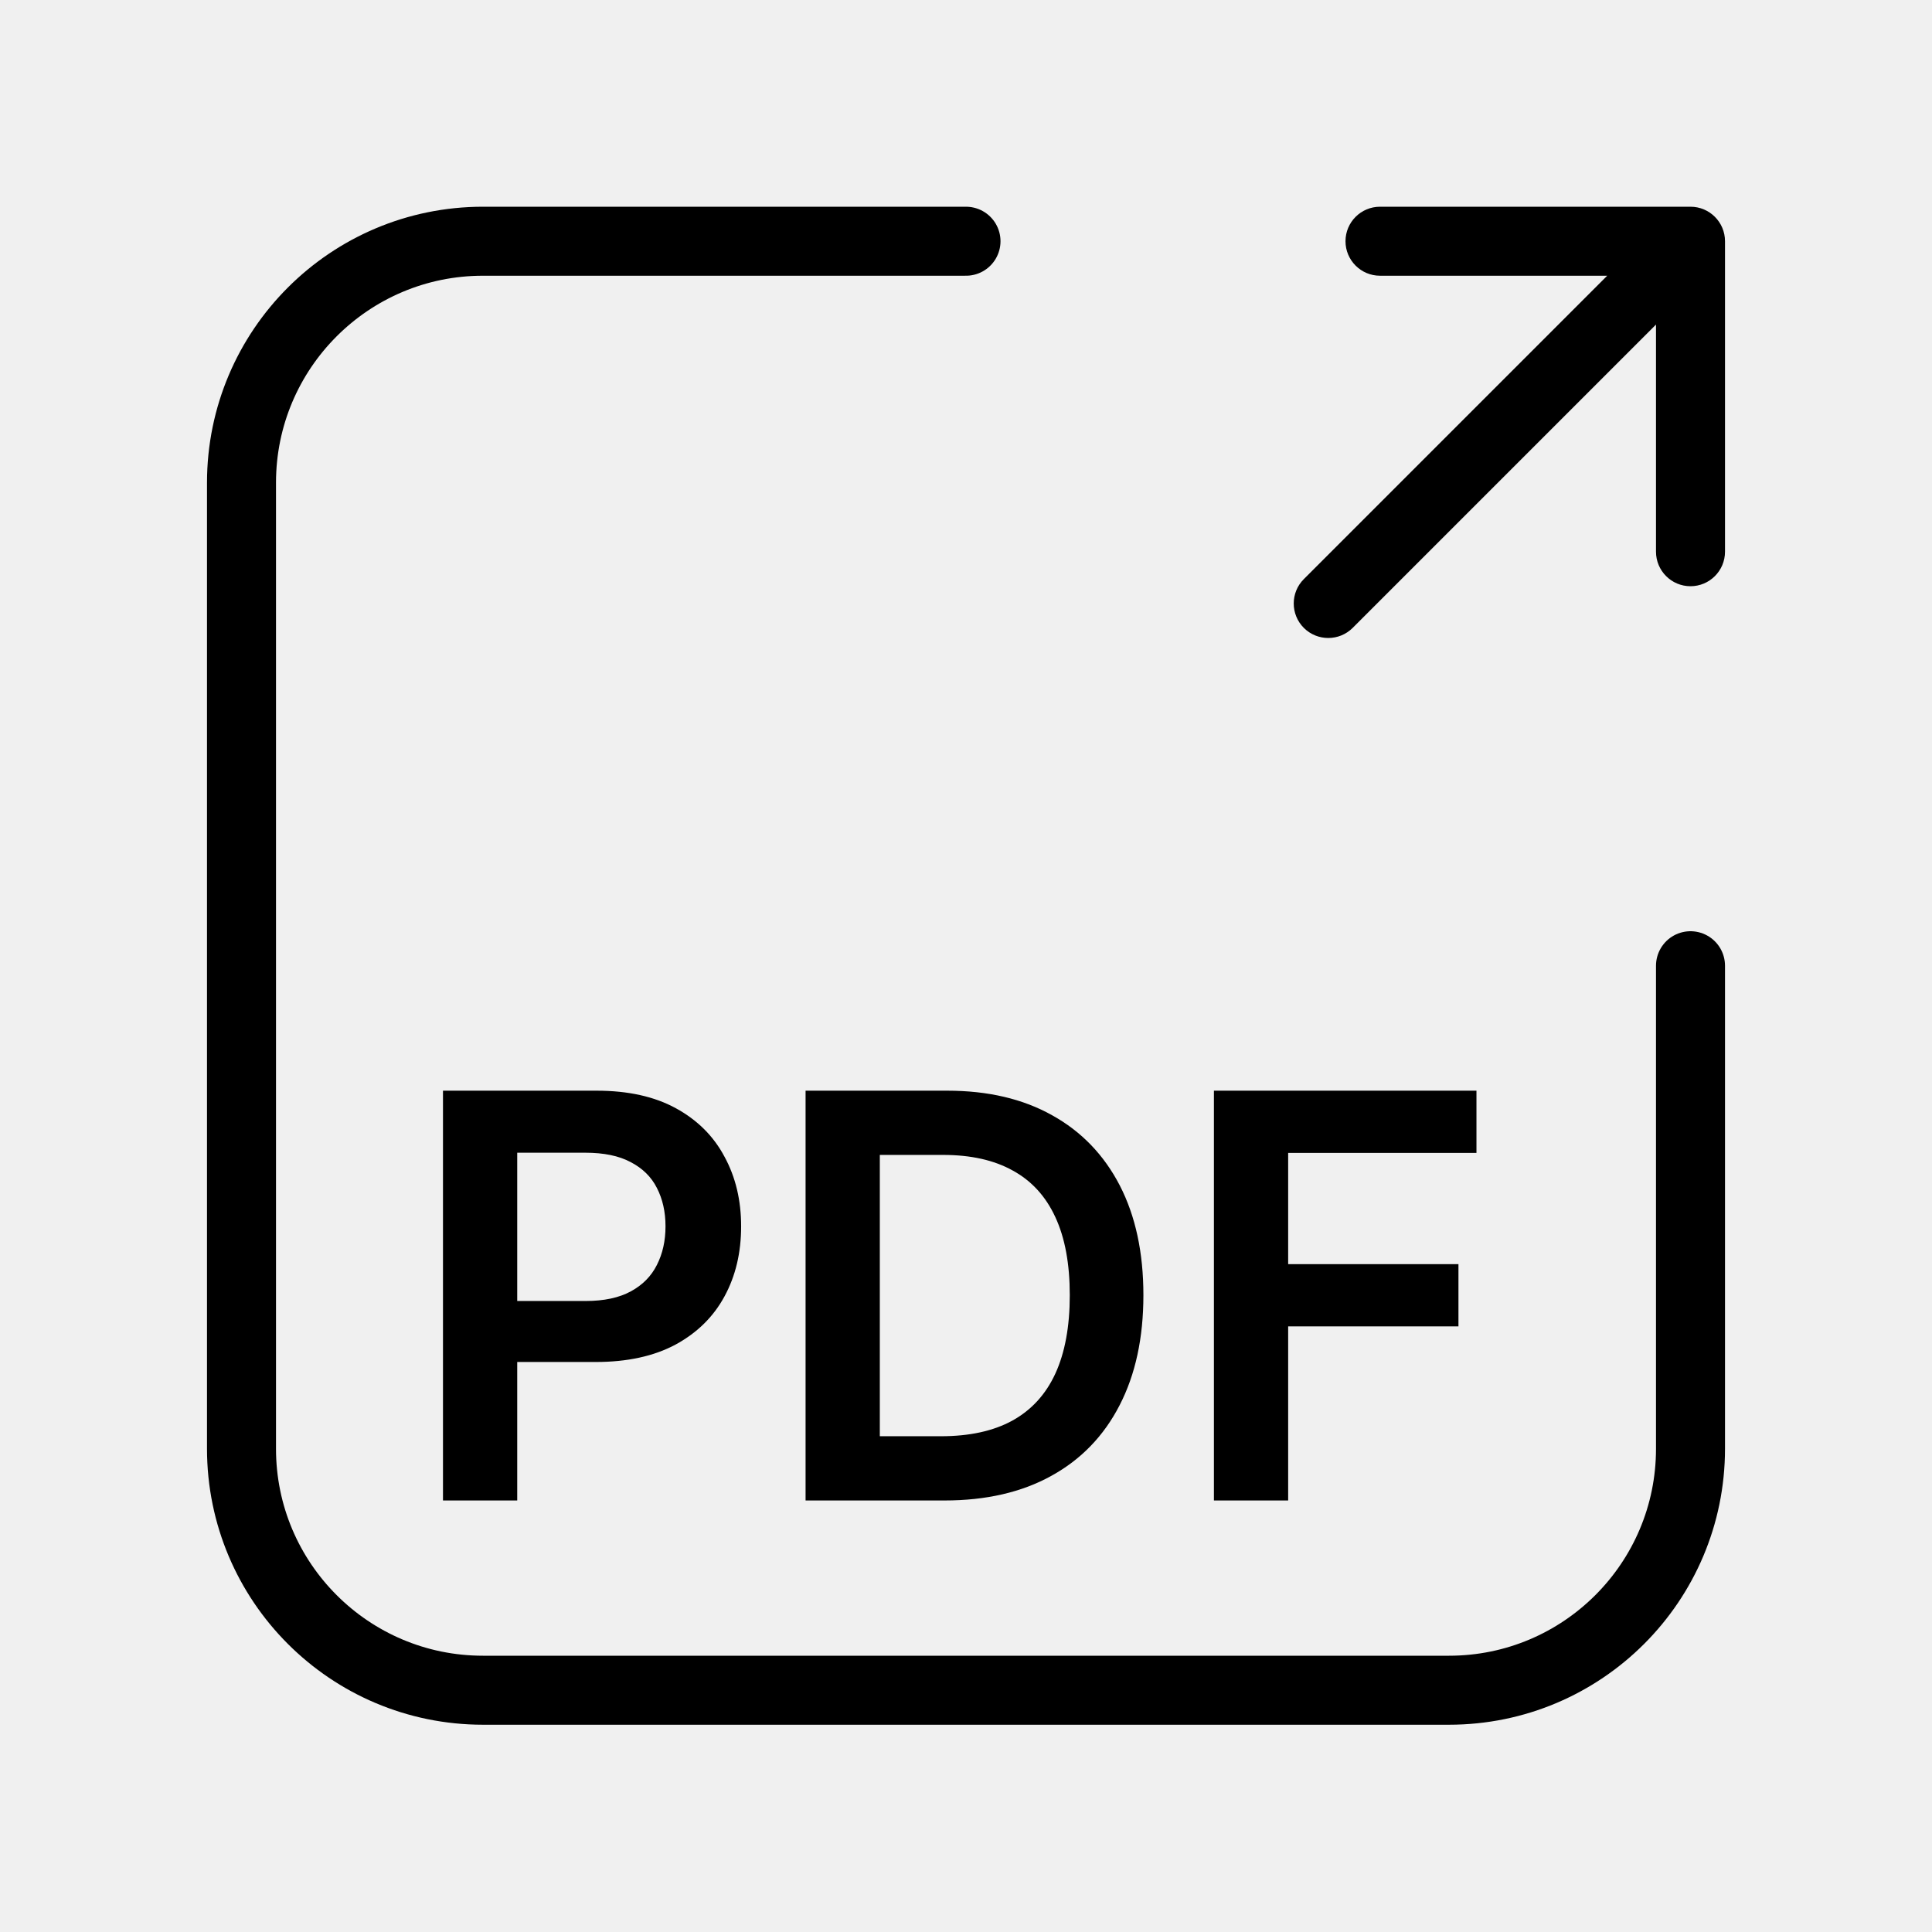
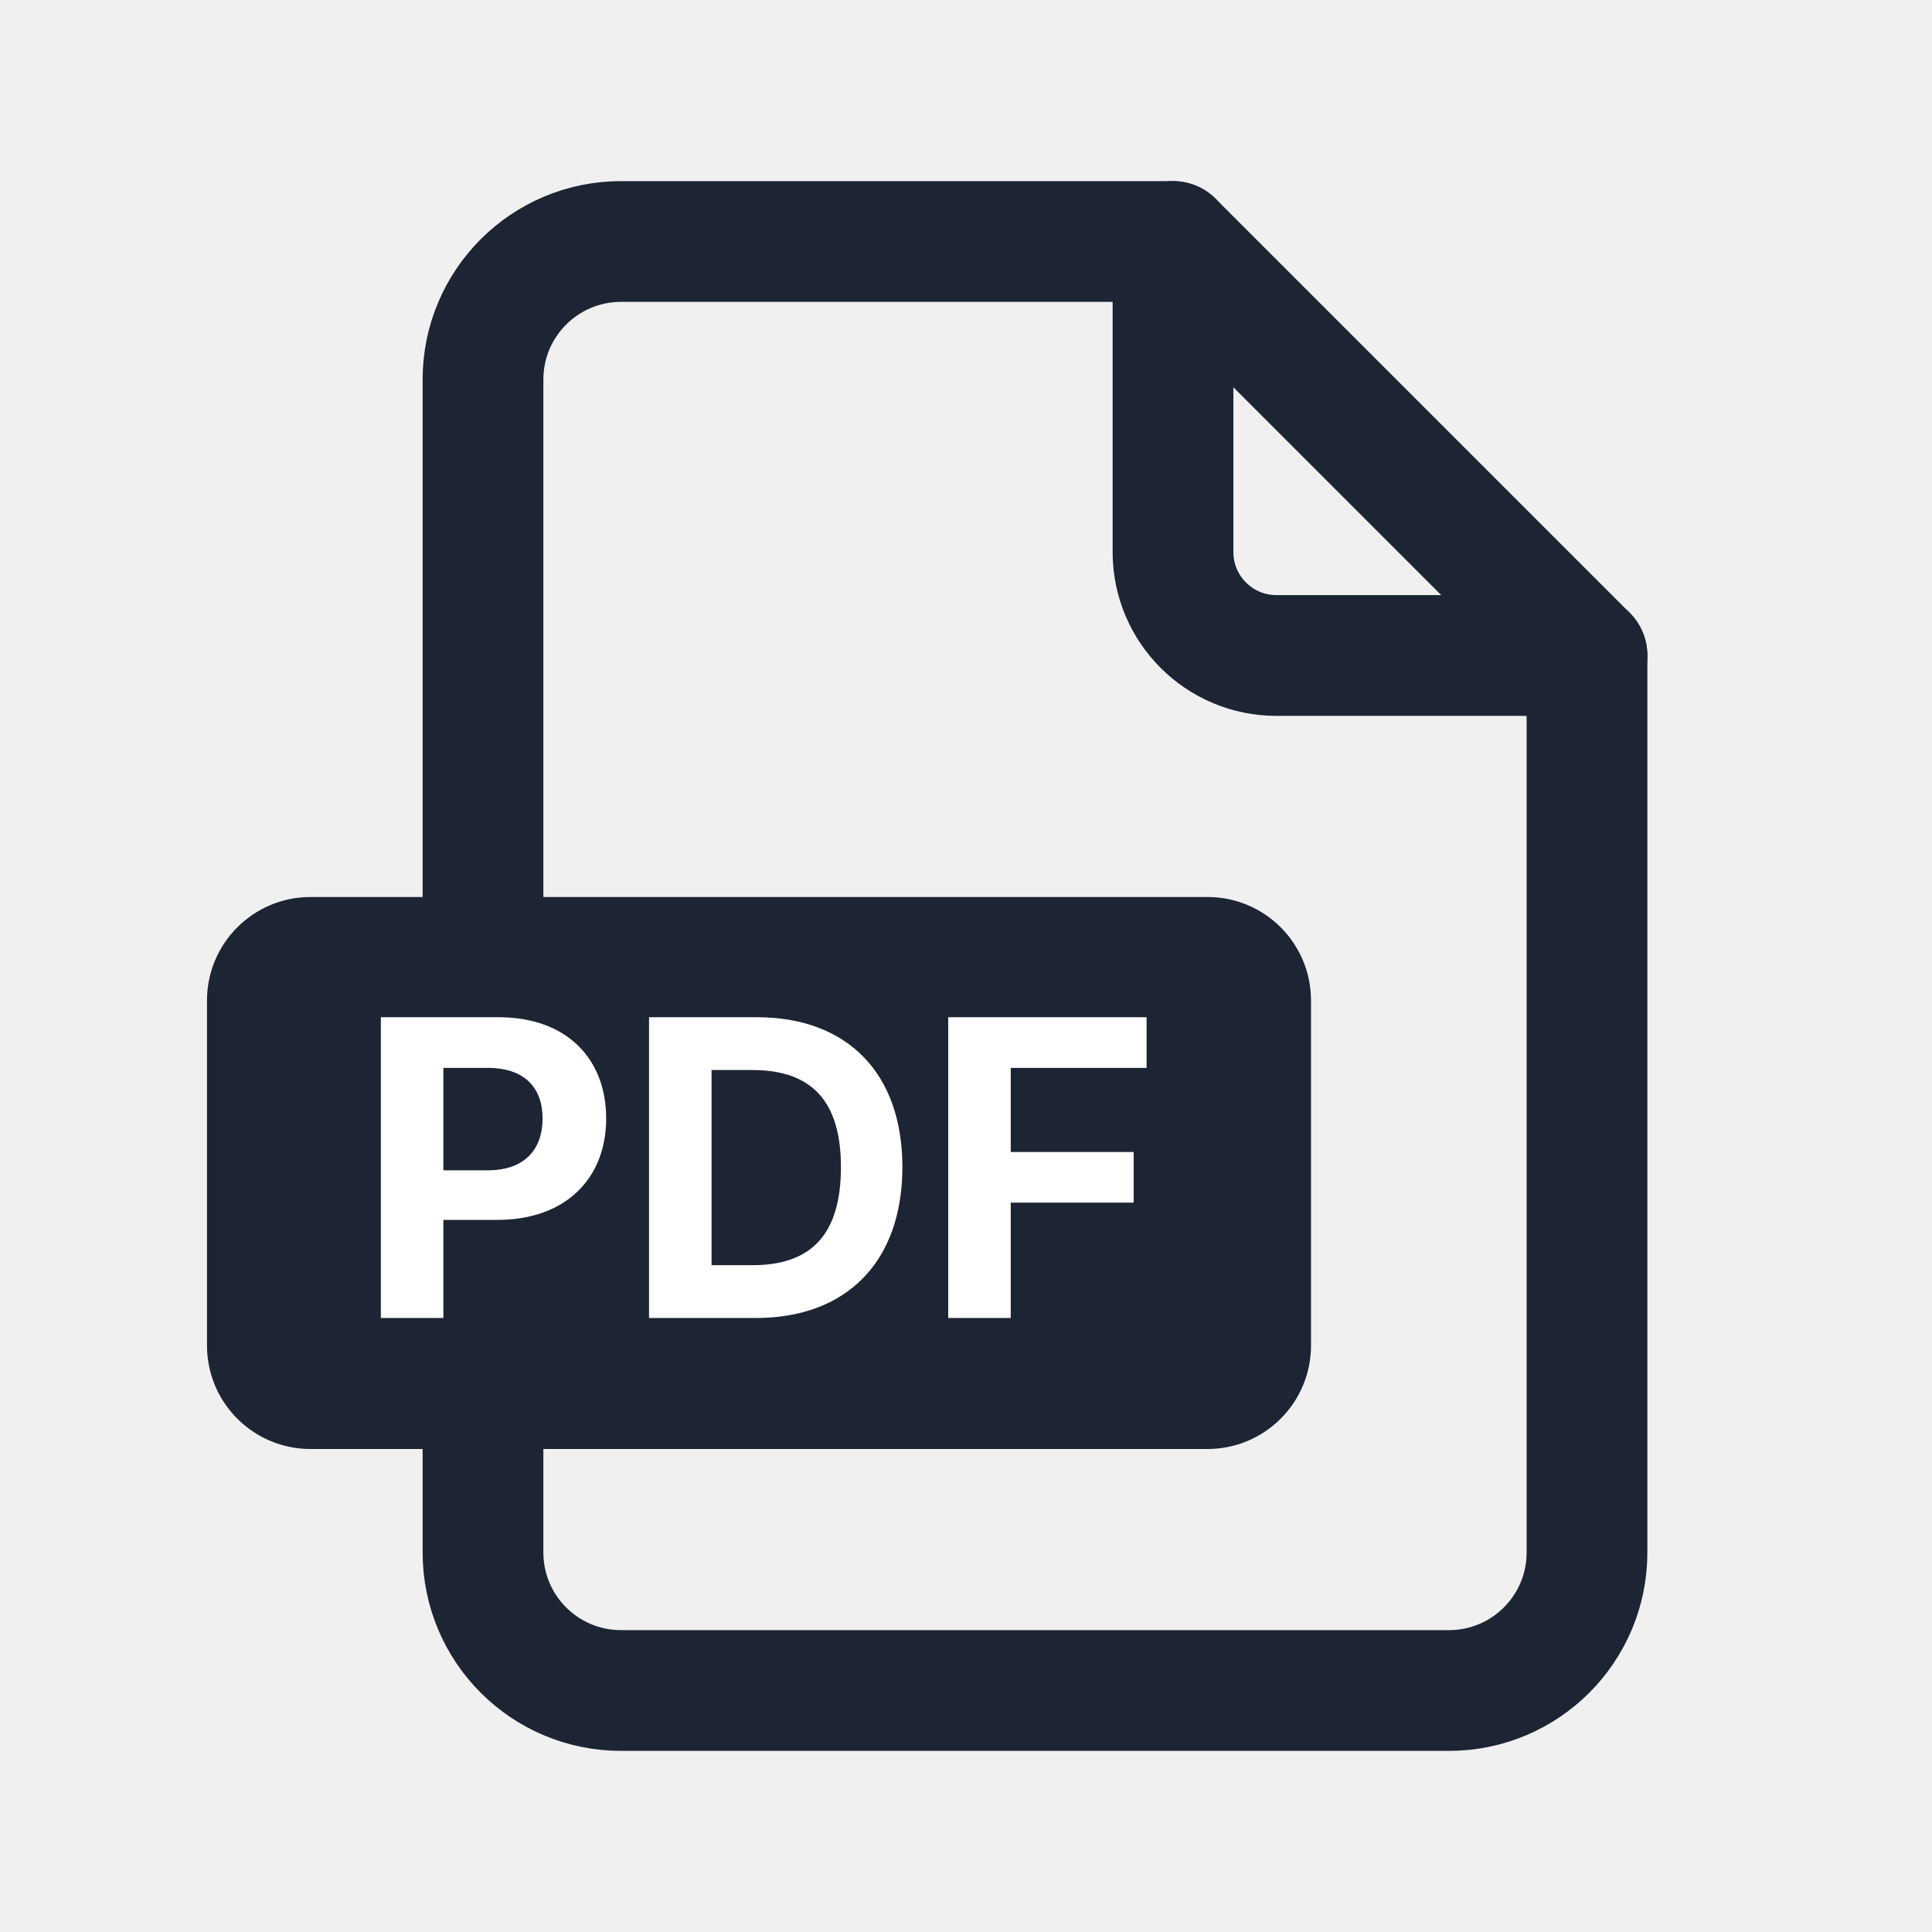
<svg xmlns="http://www.w3.org/2000/svg" width="28" height="28" viewBox="0 0 28 28" fill="none">
-   <path d="M14 3.496H7C5.067 3.496 3.5 5.063 3.5 6.996V20.996C3.5 22.929 5.067 24.496 7 24.496H21C22.933 24.496 24.5 22.929 24.5 20.996V13.996" stroke="black" stroke-linecap="round" />
-   <path d="M6.42 21.746V15.807H8.647C9.103 15.807 9.486 15.892 9.796 16.062C10.107 16.232 10.342 16.466 10.5 16.764C10.661 17.059 10.741 17.396 10.741 17.773C10.741 18.154 10.661 18.492 10.5 18.788C10.34 19.084 10.103 19.317 9.79 19.487C9.476 19.655 9.091 19.739 8.633 19.739H7.156V18.855H8.488C8.754 18.855 8.973 18.808 9.143 18.715C9.313 18.623 9.439 18.495 9.52 18.333C9.603 18.17 9.645 17.984 9.645 17.773C9.645 17.562 9.603 17.377 9.52 17.216C9.439 17.056 9.312 16.931 9.14 16.842C8.97 16.751 8.751 16.706 8.482 16.706H7.496V21.746H6.42ZM13.688 21.746H11.675V15.807H13.729C14.319 15.807 14.825 15.926 15.248 16.163C15.674 16.399 16 16.739 16.229 17.181C16.457 17.624 16.571 18.154 16.571 18.771C16.571 19.389 16.456 19.921 16.226 20.366C15.998 20.81 15.668 21.152 15.237 21.389C14.808 21.627 14.291 21.746 13.688 21.746ZM12.751 20.815H13.636C14.05 20.815 14.395 20.74 14.671 20.589C14.948 20.436 15.156 20.209 15.295 19.907C15.434 19.604 15.504 19.225 15.504 18.771C15.504 18.316 15.434 17.939 15.295 17.64C15.156 17.338 14.95 17.113 14.677 16.964C14.406 16.813 14.07 16.738 13.668 16.738H12.751V20.815ZM17.593 21.746V15.807H21.398V16.709H18.669V18.321H21.137V19.223H18.669V21.746H17.593Z" fill="black" />
-   <path d="M18.896 8.393C18.701 8.588 18.701 8.904 18.896 9.1C19.092 9.295 19.408 9.295 19.604 9.1L18.896 8.393ZM25 3.496C25 3.22 24.776 2.996 24.5 2.996L20 2.996C19.724 2.996 19.5 3.22 19.5 3.496C19.5 3.772 19.724 3.996 20 3.996H24V7.996C24 8.272 24.224 8.496 24.5 8.496C24.776 8.496 25 8.272 25 7.996L25 3.496ZM19.604 9.1L24.854 3.85L24.146 3.143L18.896 8.393L19.604 9.1Z" fill="black" />
+   <path d="M9 3.5h8l6 6v13a2 2 0 0 1-2 2H9a2 2 0 0 1-2-2v-17a2 2 0 0 1 2-2z" stroke="#1d2433" stroke-width="1.75" stroke-linejoin="round" />
+   <path d="M17 3.5v4.5a1.5 1.5 0 0 0 1.5 1.5H23" stroke="#1d2433" stroke-width="1.75" stroke-linecap="round" stroke-linejoin="round" />
+   <rect x="3" y="13" width="16" height="8" rx="1.5" fill="#1d2433" />
+   <text x="11" y="19.1" text-anchor="middle" font-family="Inter, system-ui, sans-serif" font-size="6" font-weight="700" fill="#ffffff">PDF</text>
</svg>
